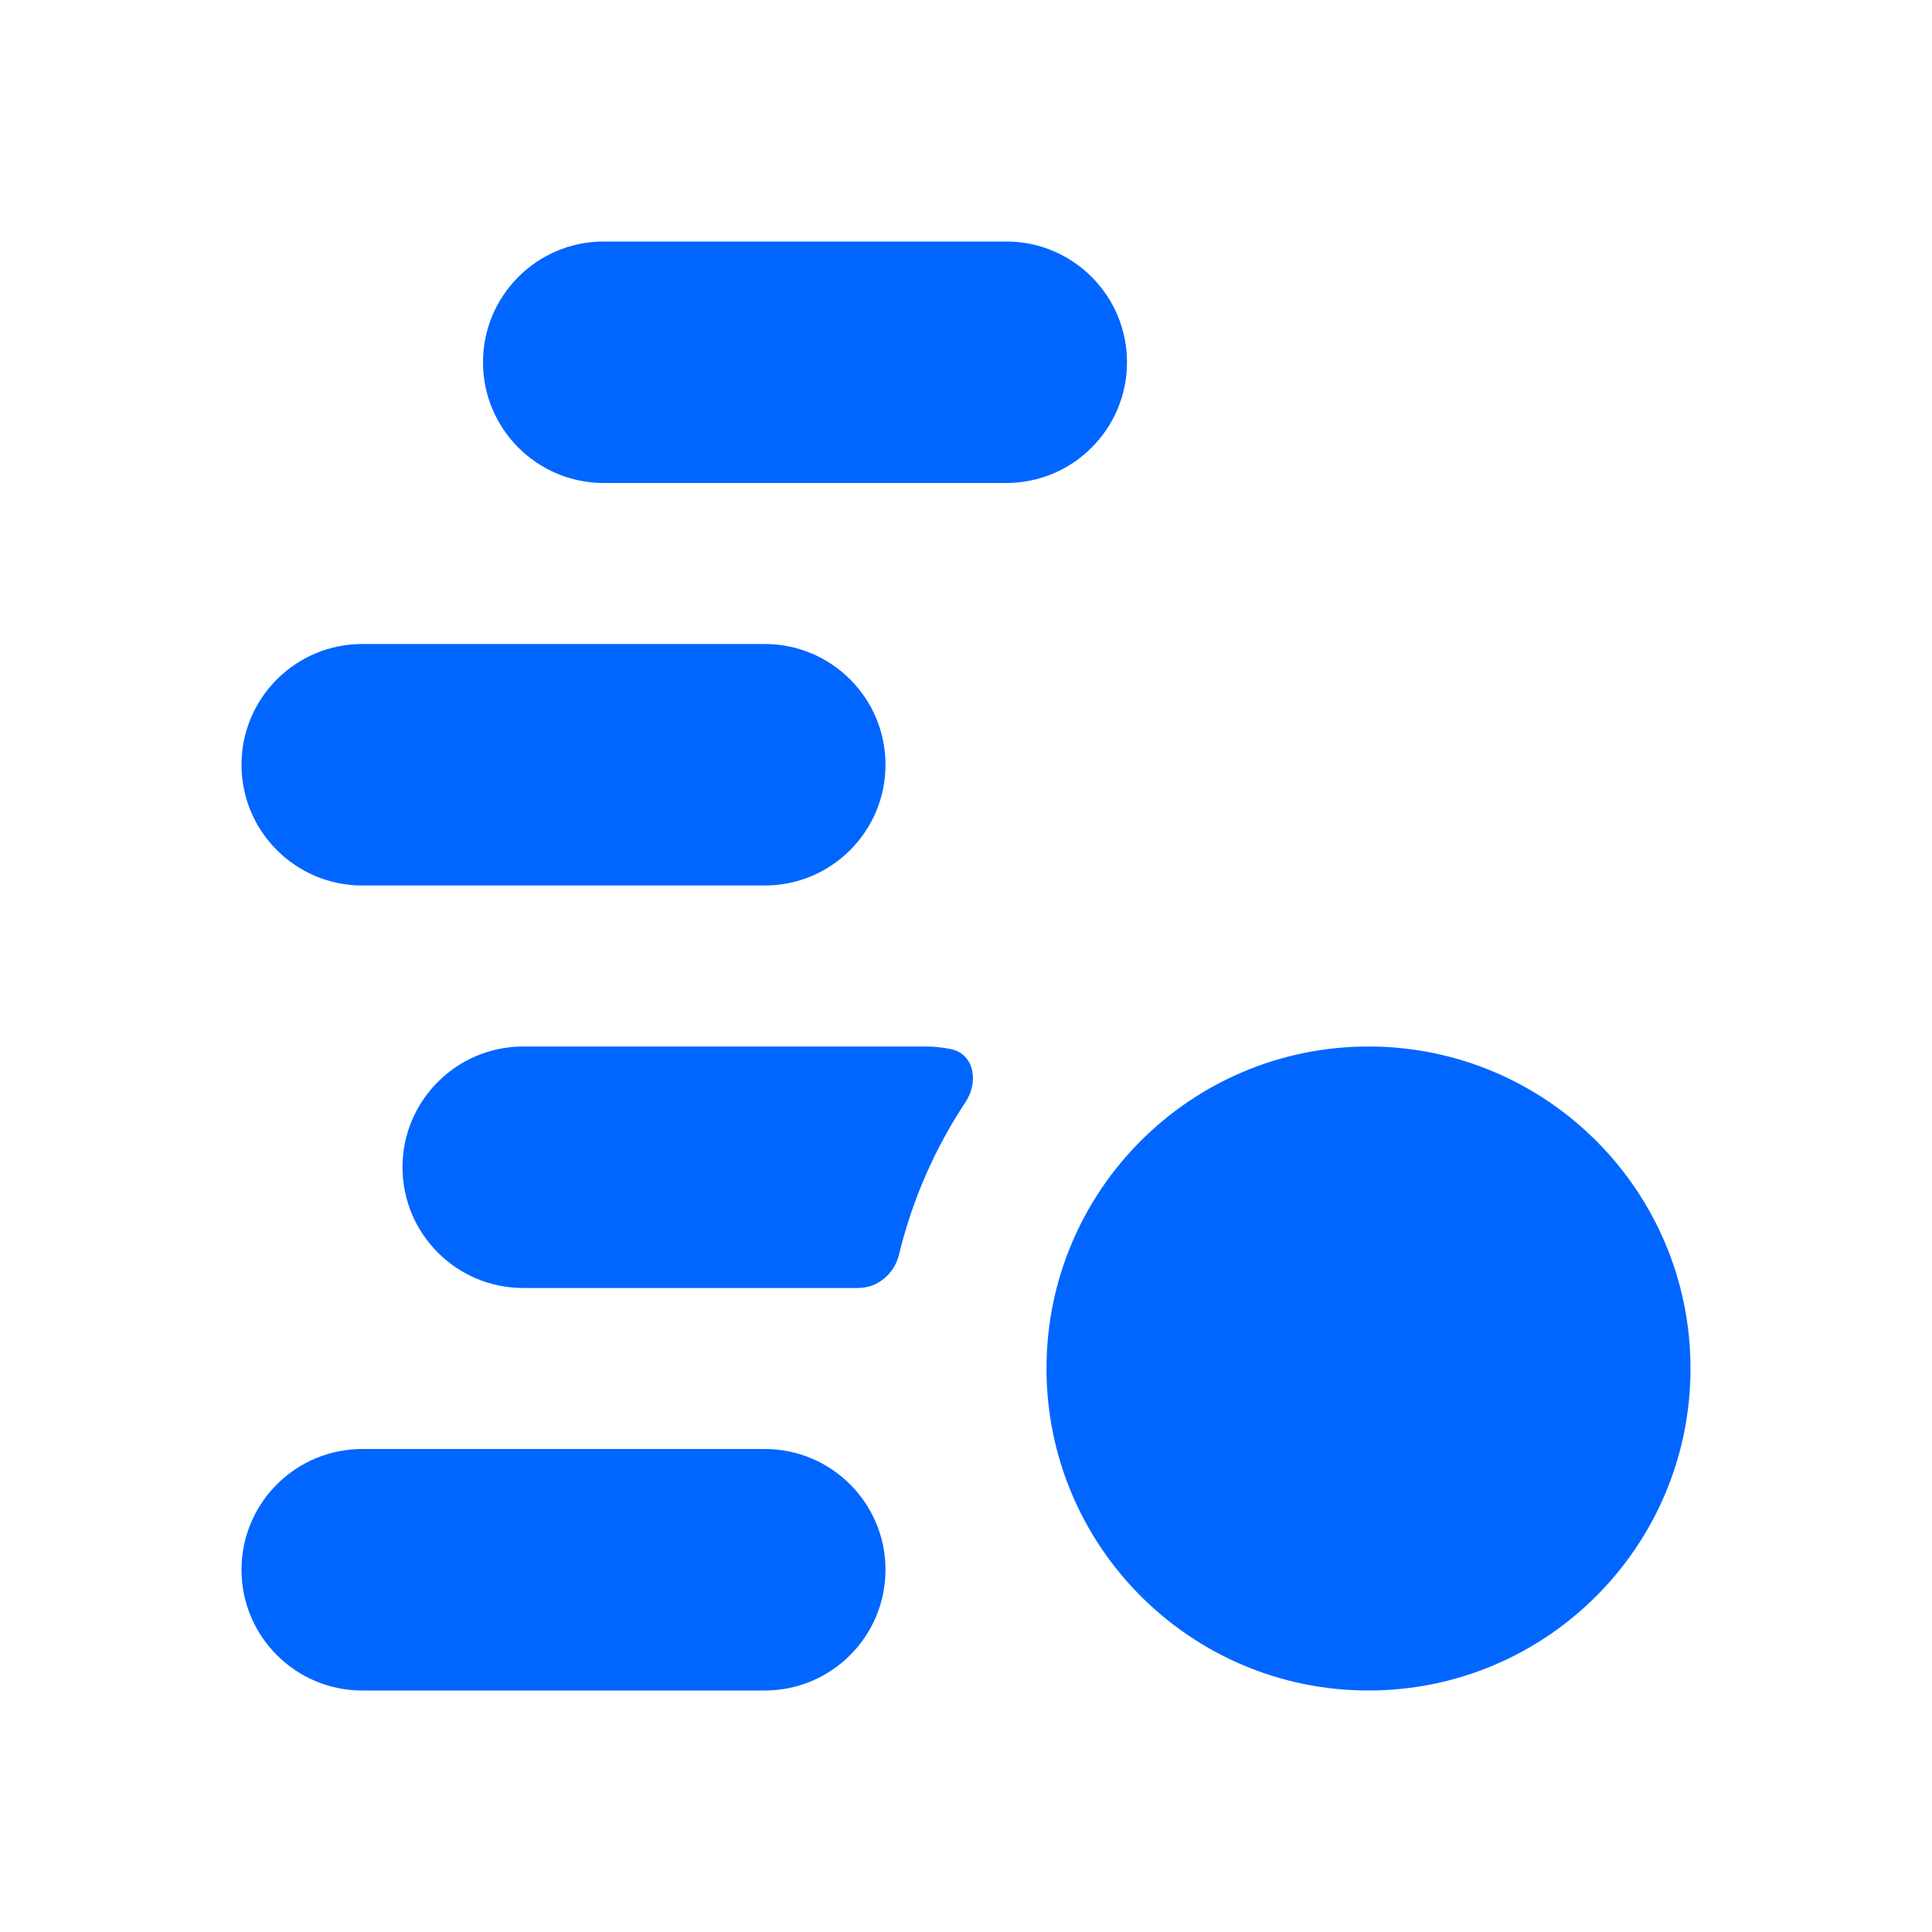
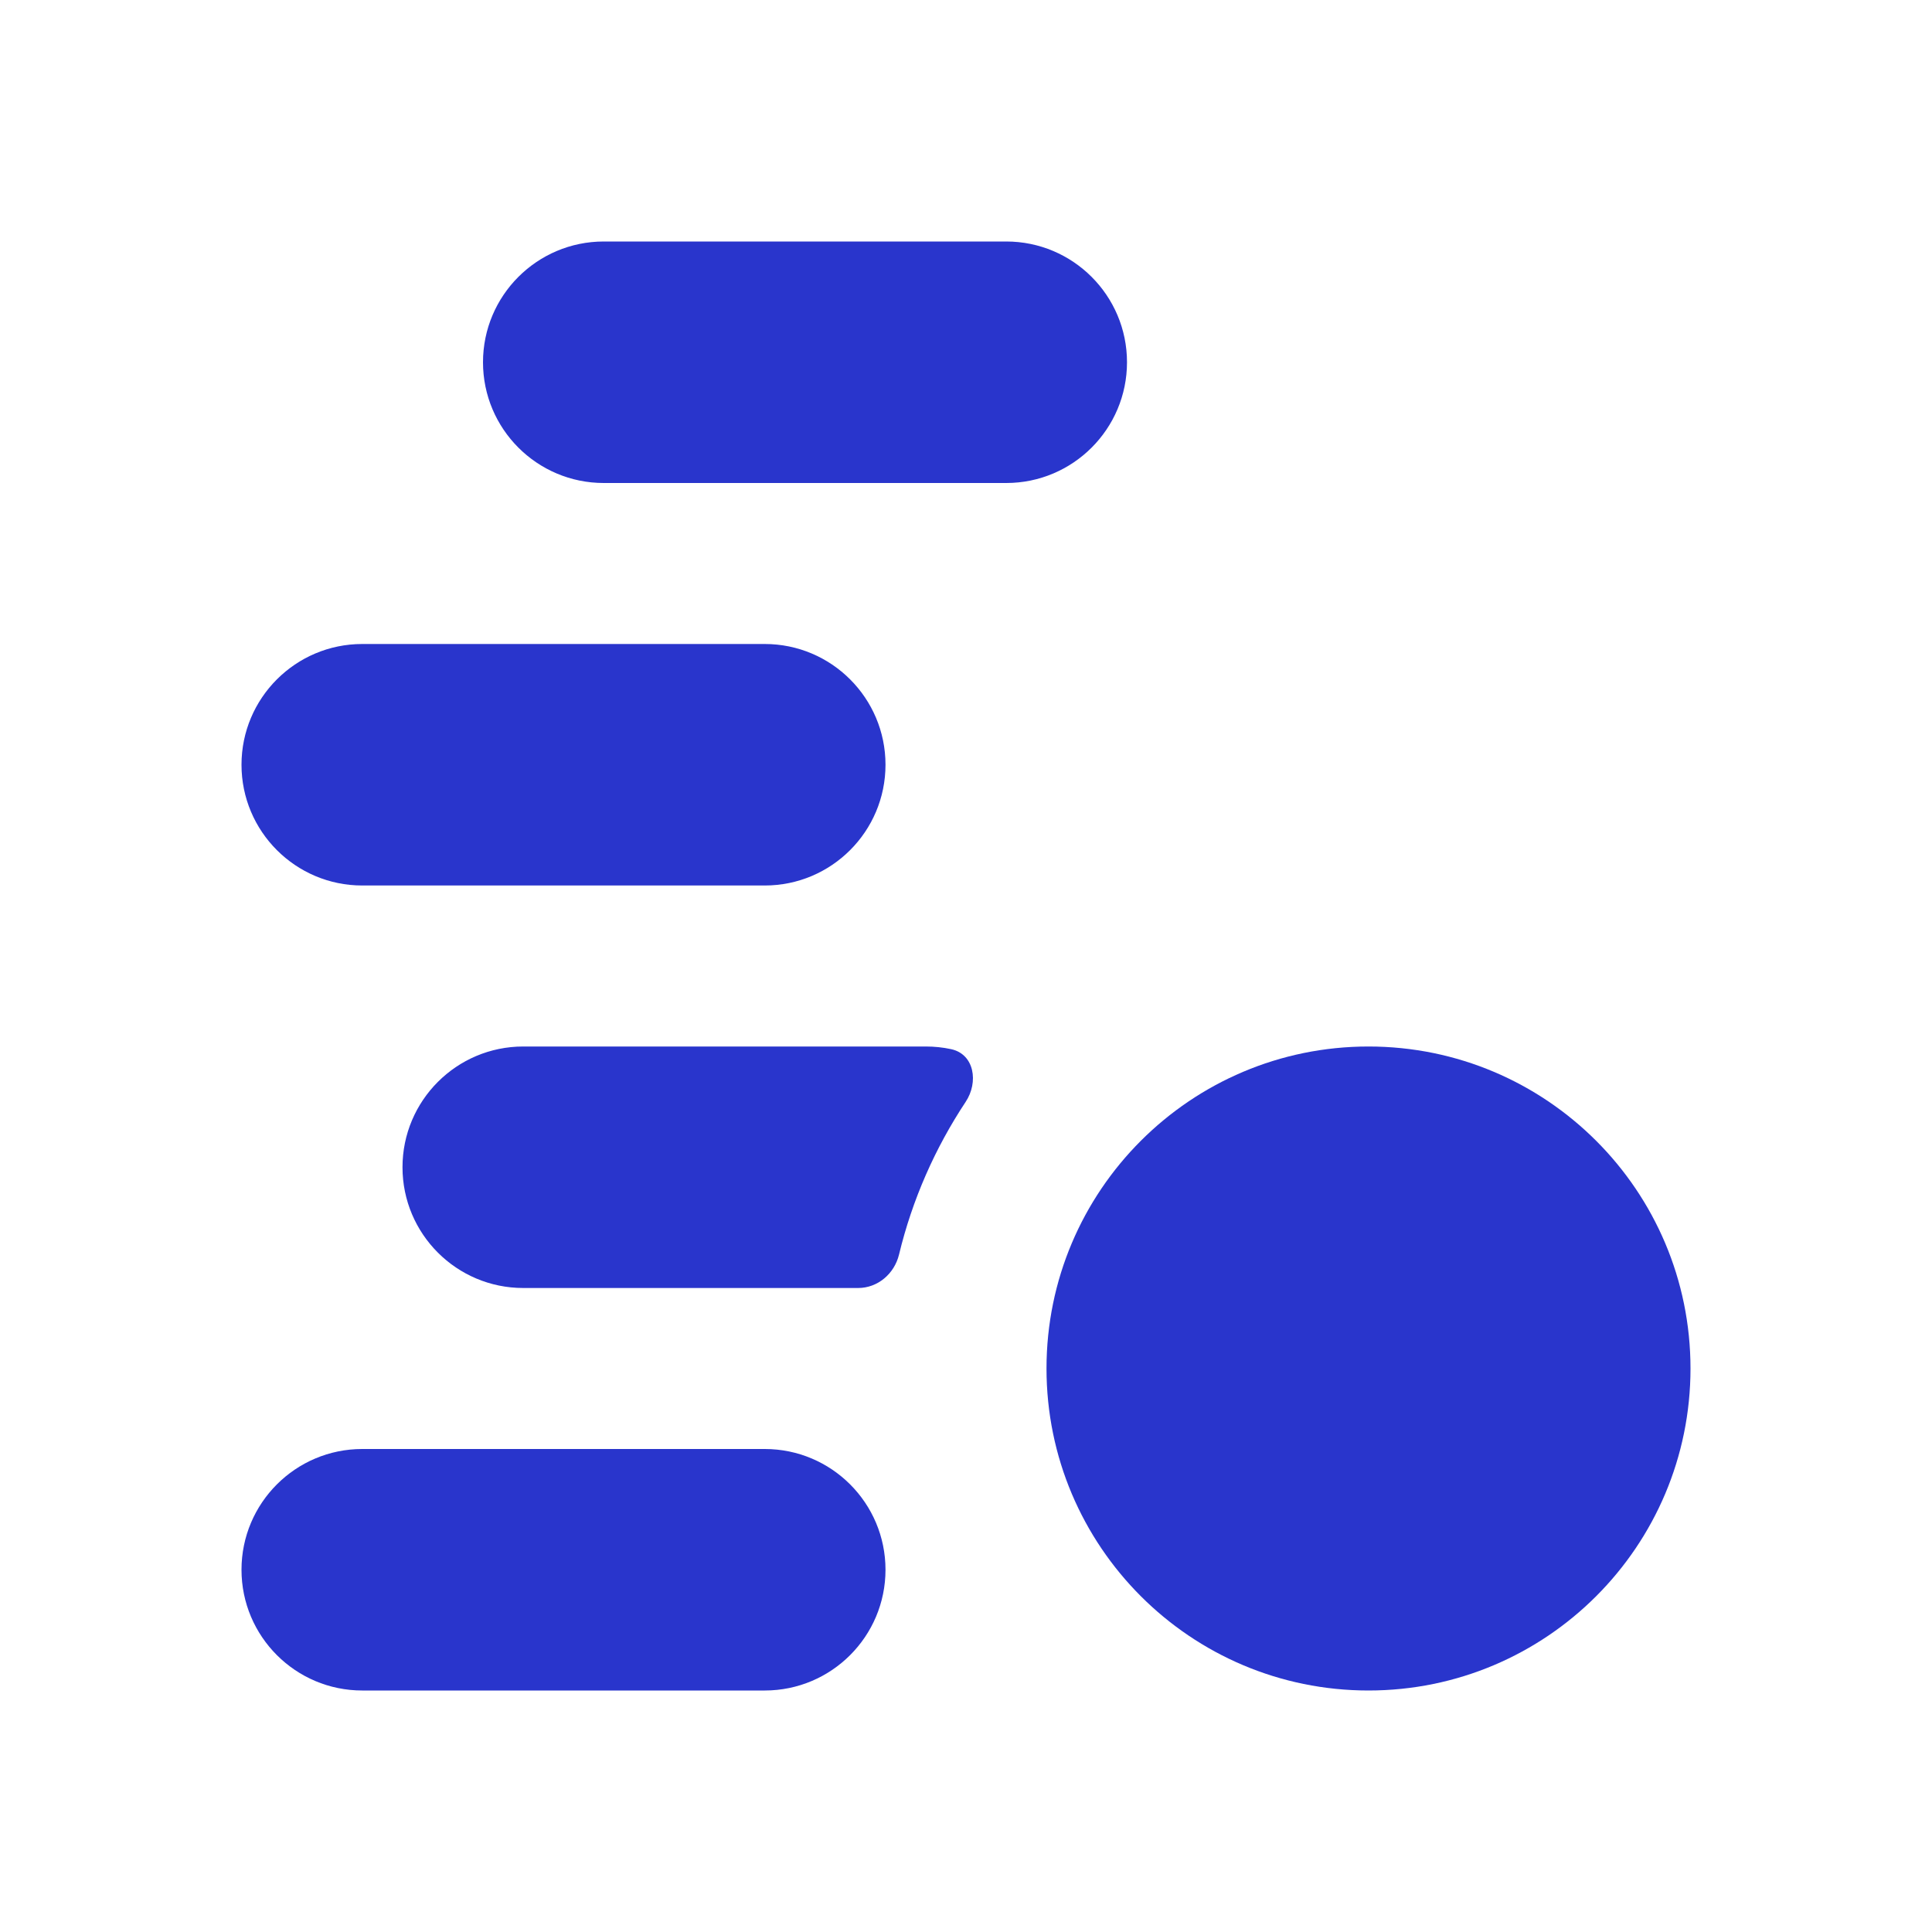
<svg xmlns="http://www.w3.org/2000/svg" width="24" height="24" viewBox="0 0 24 24" fill="none">
-   <path d="M6 4.5C6 3.672 6.672 3 7.5 3H12.5C13.328 3 14 3.672 14 4.5C14 5.328 13.328 6 12.5 6H7.5C6.672 6 6 5.328 6 4.5Z" fill="#0066FF" />
-   <path d="M4.5 8C3.672 8 3 8.672 3 9.5C3 10.328 3.672 11 4.5 11H9.5C10.328 11 11 10.328 11 9.5C11 8.672 10.328 8 9.5 8H4.5Z" fill="#0066FF" />
-   <path d="M5 14.5C5 13.672 5.672 13 6.5 13H11.5C11.608 13 11.713 13.011 11.815 13.033C12.104 13.095 12.159 13.443 11.995 13.689C11.617 14.26 11.333 14.9 11.168 15.585C11.11 15.823 10.904 16 10.66 16H6.5C5.672 16 5 15.328 5 14.5Z" fill="#0066FF" />
-   <path d="M3 19.5C3 18.672 3.672 18 4.5 18H9.5C10.328 18 11 18.672 11 19.5C11 20.328 10.328 21 9.5 21H4.5C3.672 21 3 20.328 3 19.5Z" fill="#0066FF" />
-   <path fill-rule="evenodd" clip-rule="evenodd" d="M17 21C19.209 21 21 19.209 21 17C21 14.791 19.209 13 17 13C14.791 13 13 14.791 13 17C13 19.209 14.791 21 17 21Z" fill="#0066FF" />
+   <path d="M6 4.5C6 3.672 6.672 3 7.5 3H12.5C13.328 3 14 3.672 14 4.5C14 5.328 13.328 6 12.5 6H7.5C6.672 6 6 5.328 6 4.5Z" fill="#2935CC" />
+   <path d="M4.5 8C3.672 8 3 8.672 3 9.5C3 10.328 3.672 11 4.5 11H9.5C10.328 11 11 10.328 11 9.5C11 8.672 10.328 8 9.5 8H4.5Z" fill="#2935CC" />
+   <path d="M5 14.5C5 13.672 5.672 13 6.5 13H11.5C11.608 13 11.713 13.011 11.815 13.033C12.104 13.095 12.159 13.443 11.995 13.689C11.617 14.26 11.333 14.9 11.168 15.585C11.11 15.823 10.904 16 10.66 16H6.5C5.672 16 5 15.328 5 14.5Z" fill="#2935CC" />
+   <path d="M3 19.5C3 18.672 3.672 18 4.5 18H9.5C10.328 18 11 18.672 11 19.5C11 20.328 10.328 21 9.5 21H4.5C3.672 21 3 20.328 3 19.5Z" fill="#2935CC" />
+   <path fill-rule="evenodd" clip-rule="evenodd" d="M17 21C19.209 21 21 19.209 21 17C21 14.791 19.209 13 17 13C14.791 13 13 14.791 13 17C13 19.209 14.791 21 17 21Z" fill="#2935CC" />
</svg>
